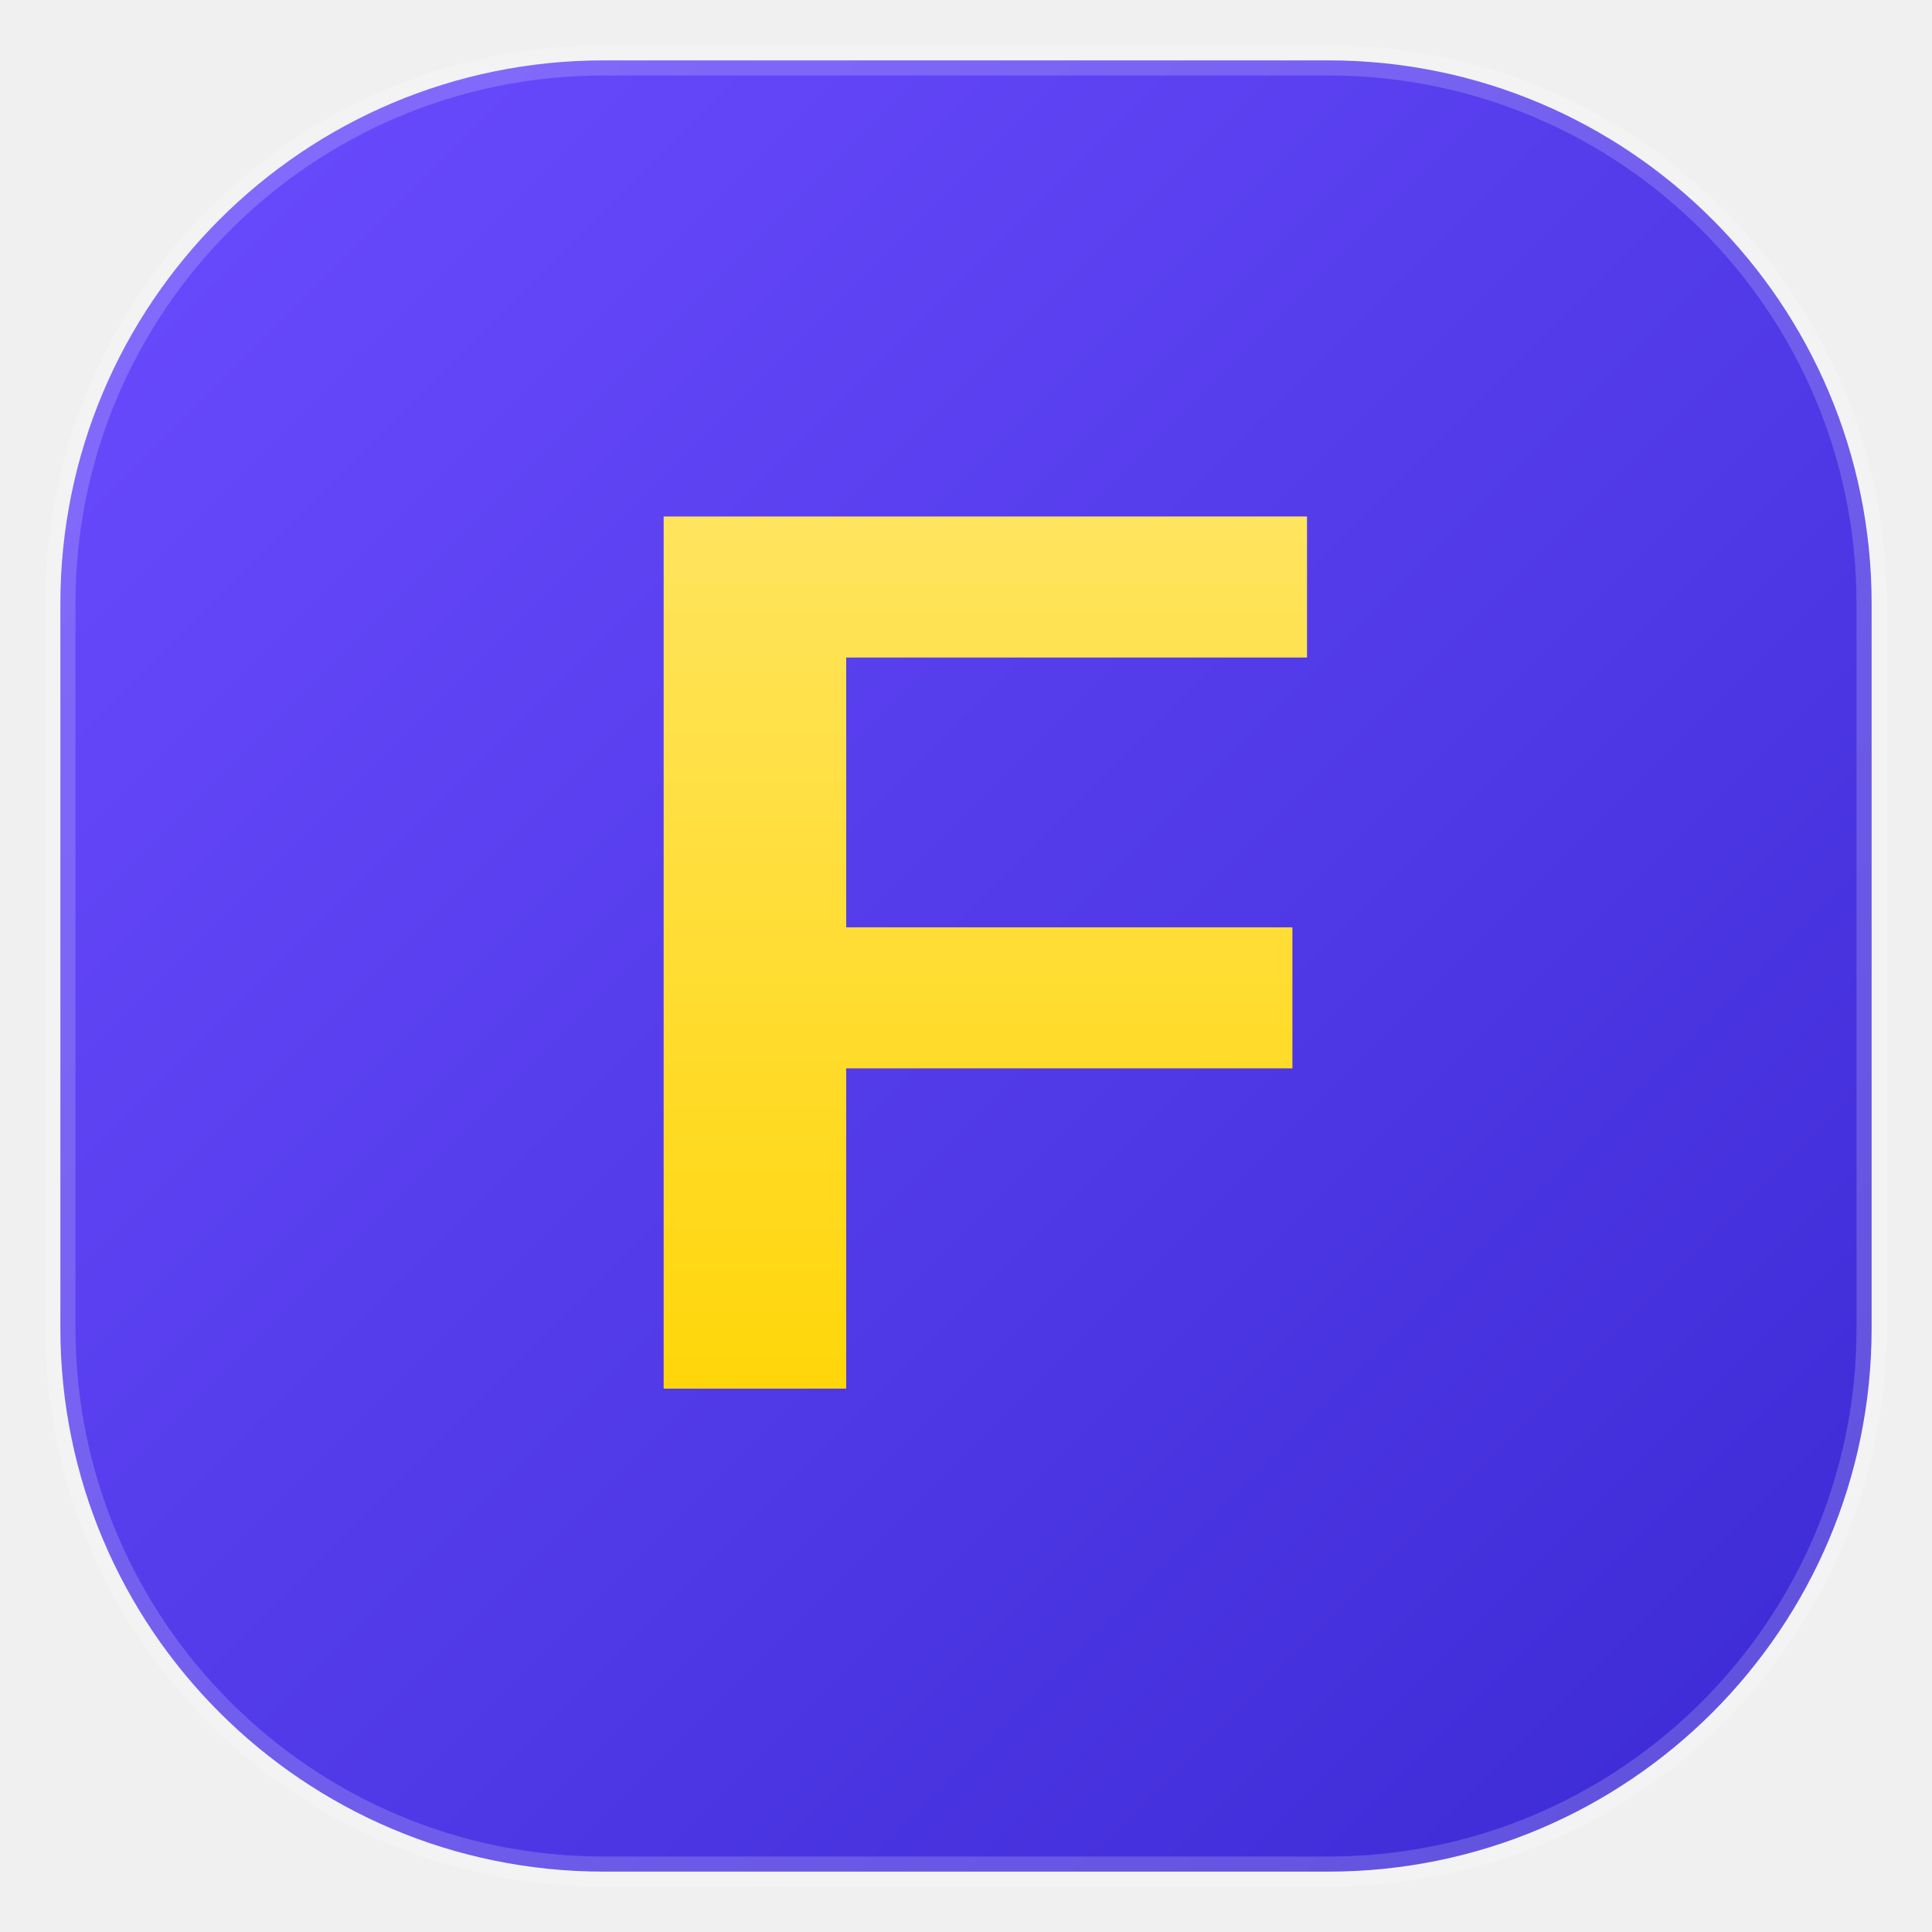
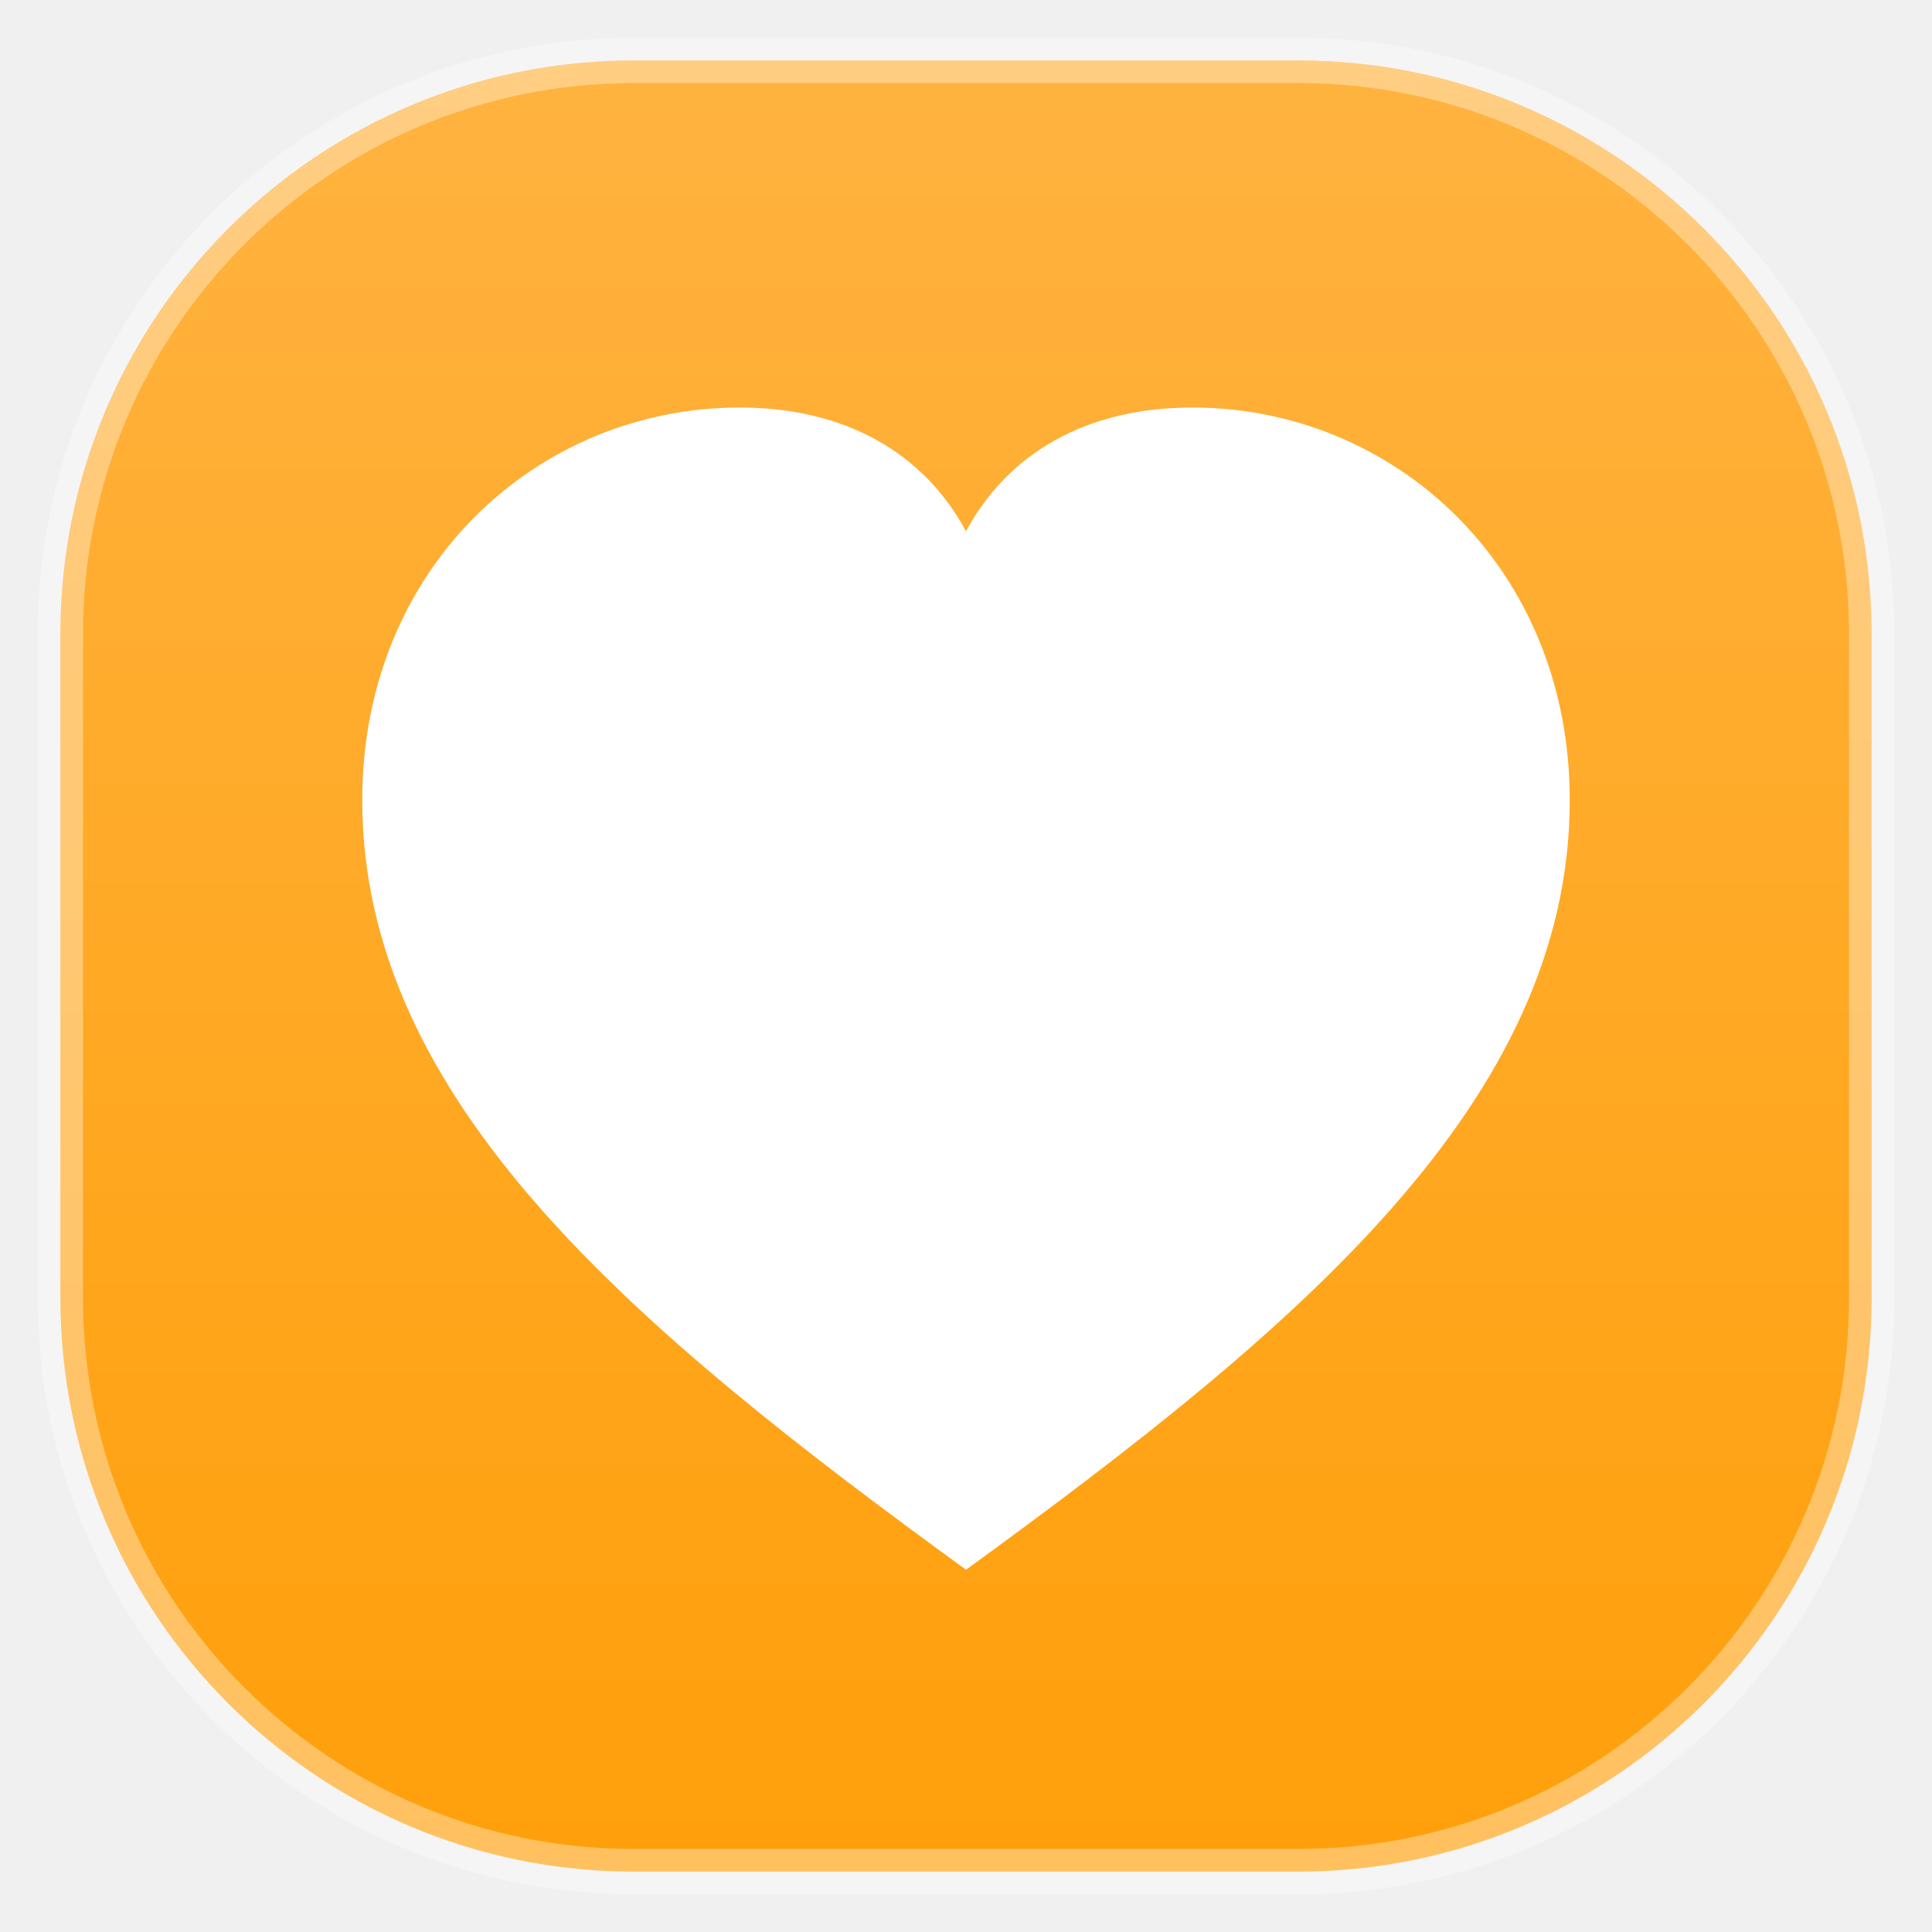
<svg xmlns="http://www.w3.org/2000/svg" viewBox="0 0 64 64" width="64" height="64">
  <defs>
-     <linearGradient id="ff-bg" x1="0" y1="0" x2="1" y2="1">
-       <stop offset="0%" stop-color="#6B4CFF" />
-       <stop offset="100%" stop-color="#3B2AD4" />
-     </linearGradient>
-     <linearGradient id="ff-f" x1="0" y1="0" x2="0" y2="1">
-       <stop offset="0%" stop-color="#FFE45E" />
-       <stop offset="100%" stop-color="#FFD60A" />
+     <linearGradient id="lk-bg" x1="0" y1="0" x2="0" y2="1">
+       <stop offset="0%" stop-color="#FFB340" />
+       <stop offset="100%" stop-color="#FF9F0A" />
    </linearGradient>
  </defs>
-   <rect x="2" y="2" width="60" height="60" rx="18" fill="url(#ff-bg)" />
-   <rect x="2" y="2" width="60" height="60" rx="18" fill="none" stroke="rgba(255,255,255,0.18)" stroke-width="1" />
-   <text x="32" y="46" font-family="Arial, sans-serif" font-size="42" font-weight="900" fill="url(#ff-f)" text-anchor="middle">F</text>
+   <rect x="2" y="2" width="60" height="60" rx="19" fill="url(#lk-bg)" />
+   <rect x="2" y="2" width="60" height="60" rx="19" fill="none" stroke="rgba(255,255,255,0.35)" stroke-width="1.5" />
+   <path d="M32 52 C21 44 12 36.5 12 26.5 C12 18.8 17.8 13.5 24.5 13.5 C28 13.5 30.6 15 32 17.6 C33.4 15 36 13.5 39.5 13.5 C46.2 13.5 52 18.8 52 26.5 C52 36.5 43 44 32 52 Z" fill="#FFFFFF" />
</svg>
